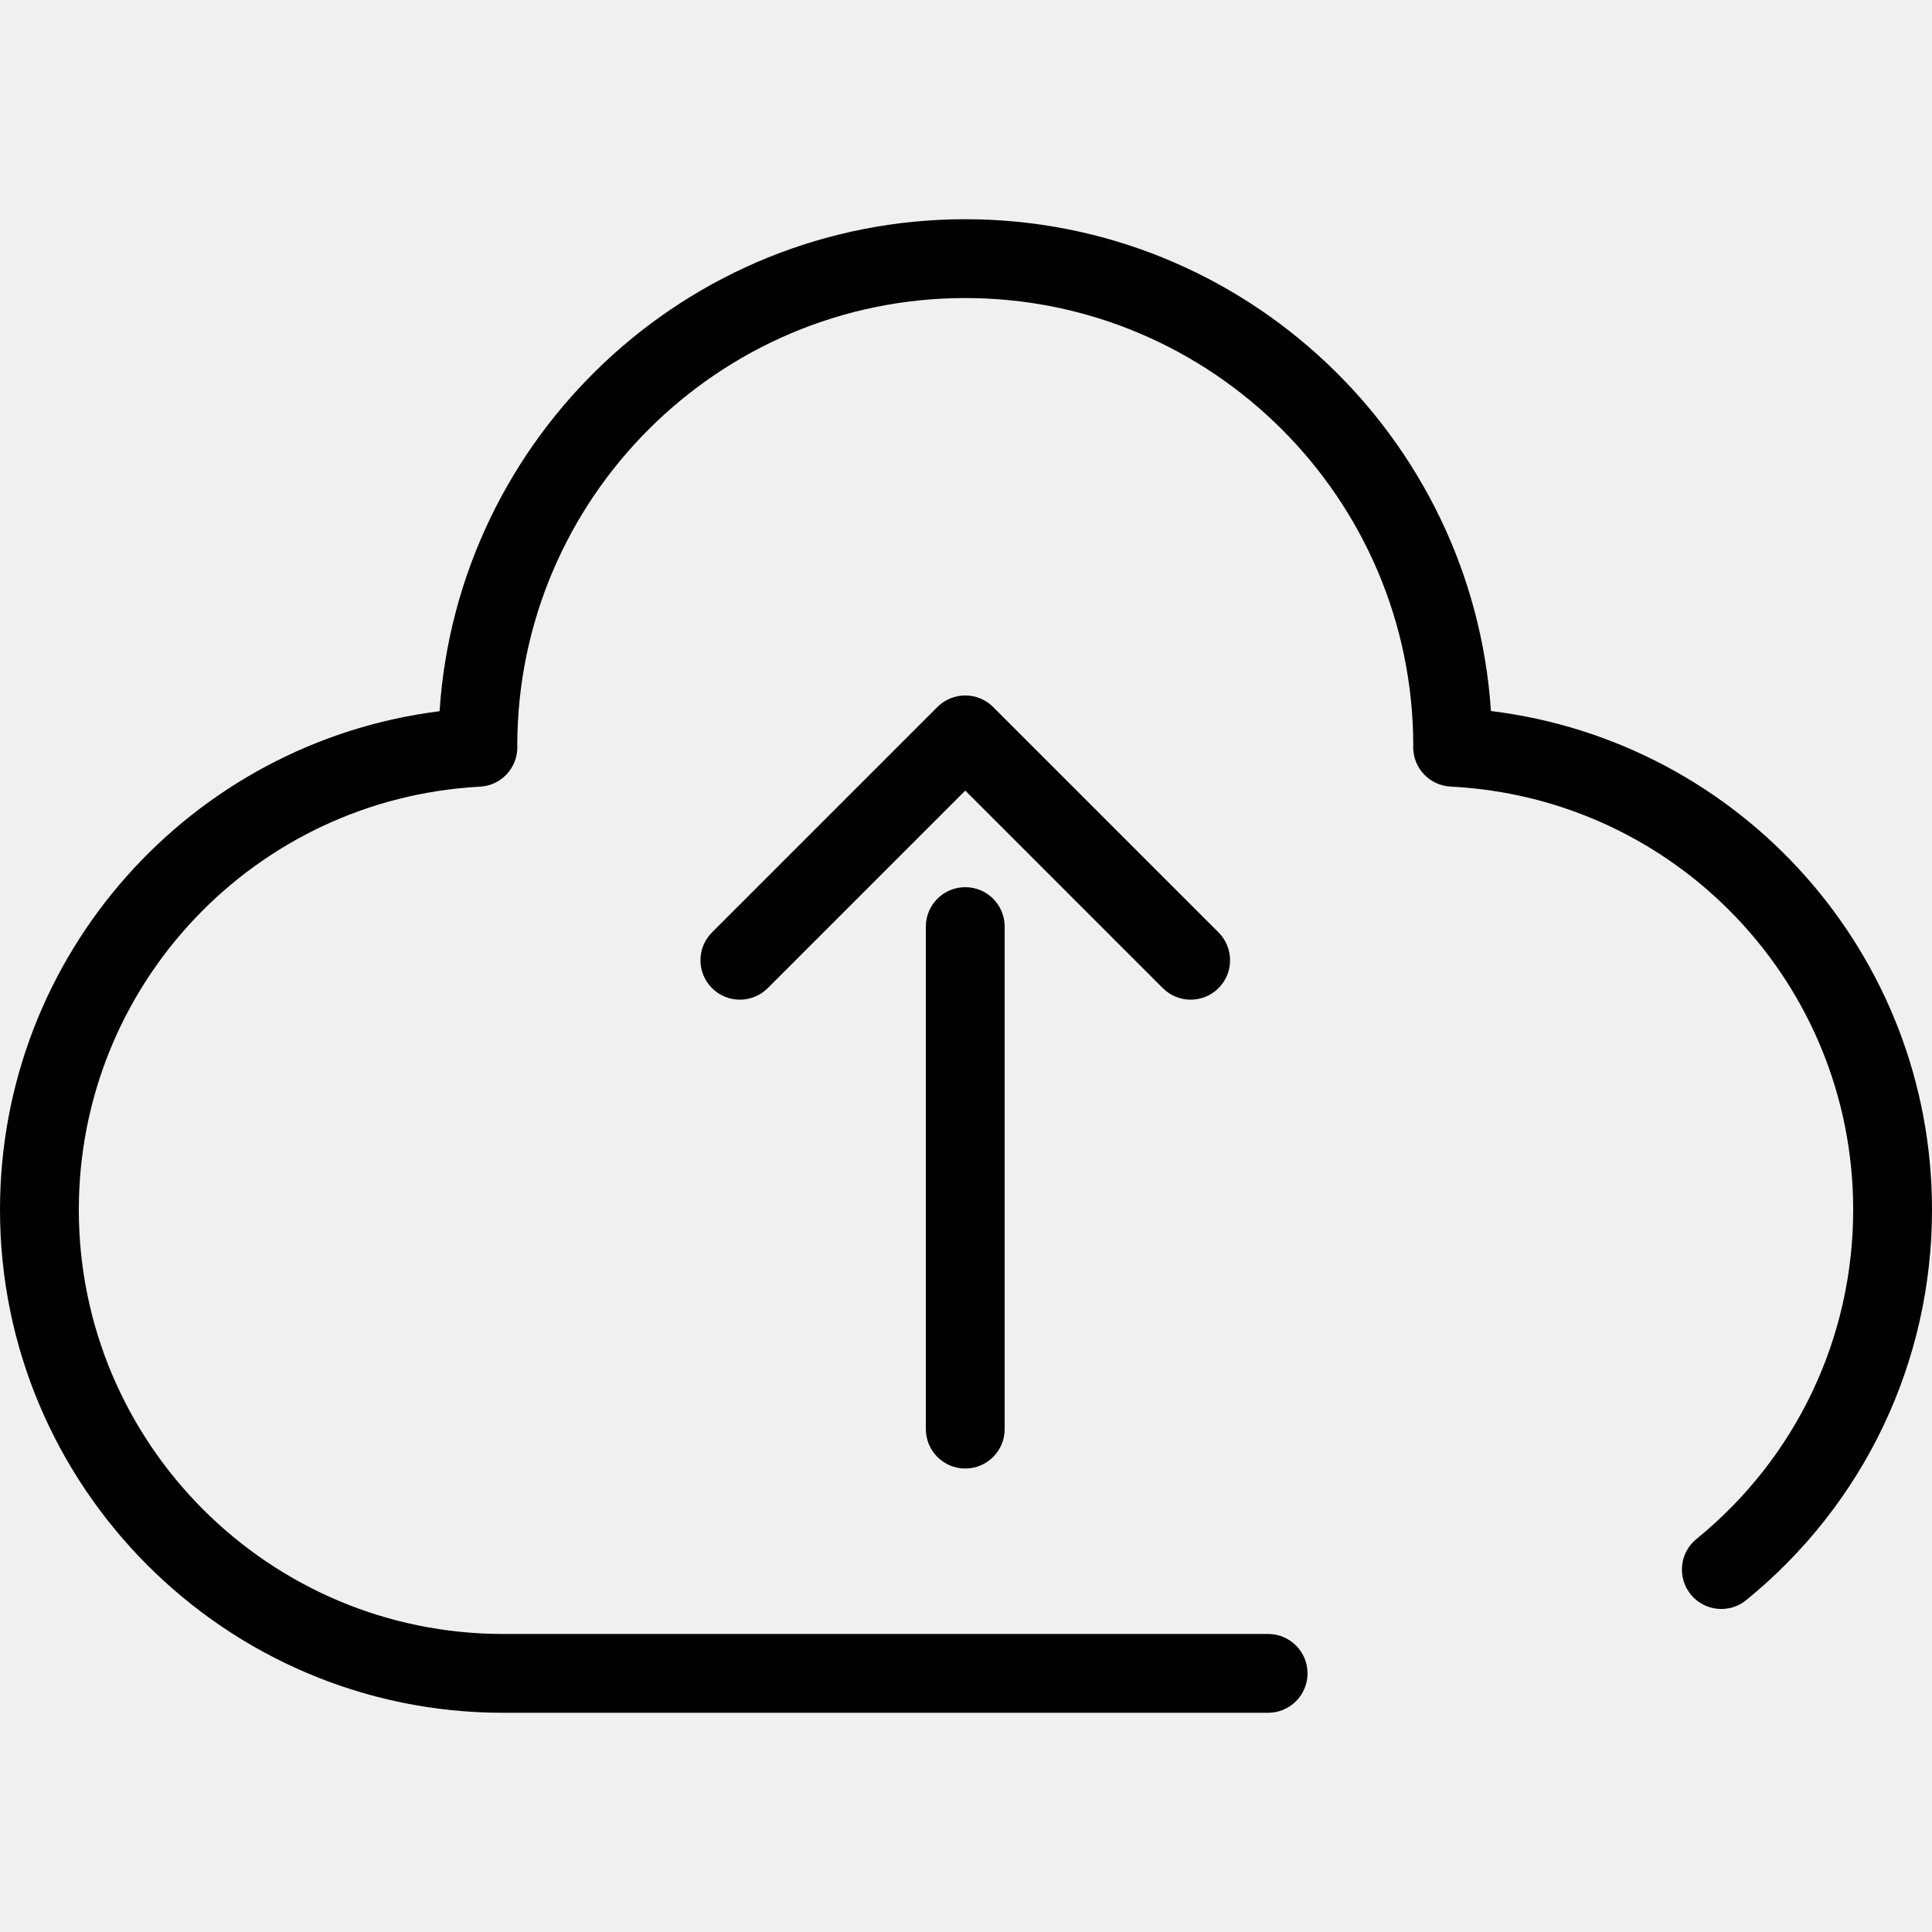
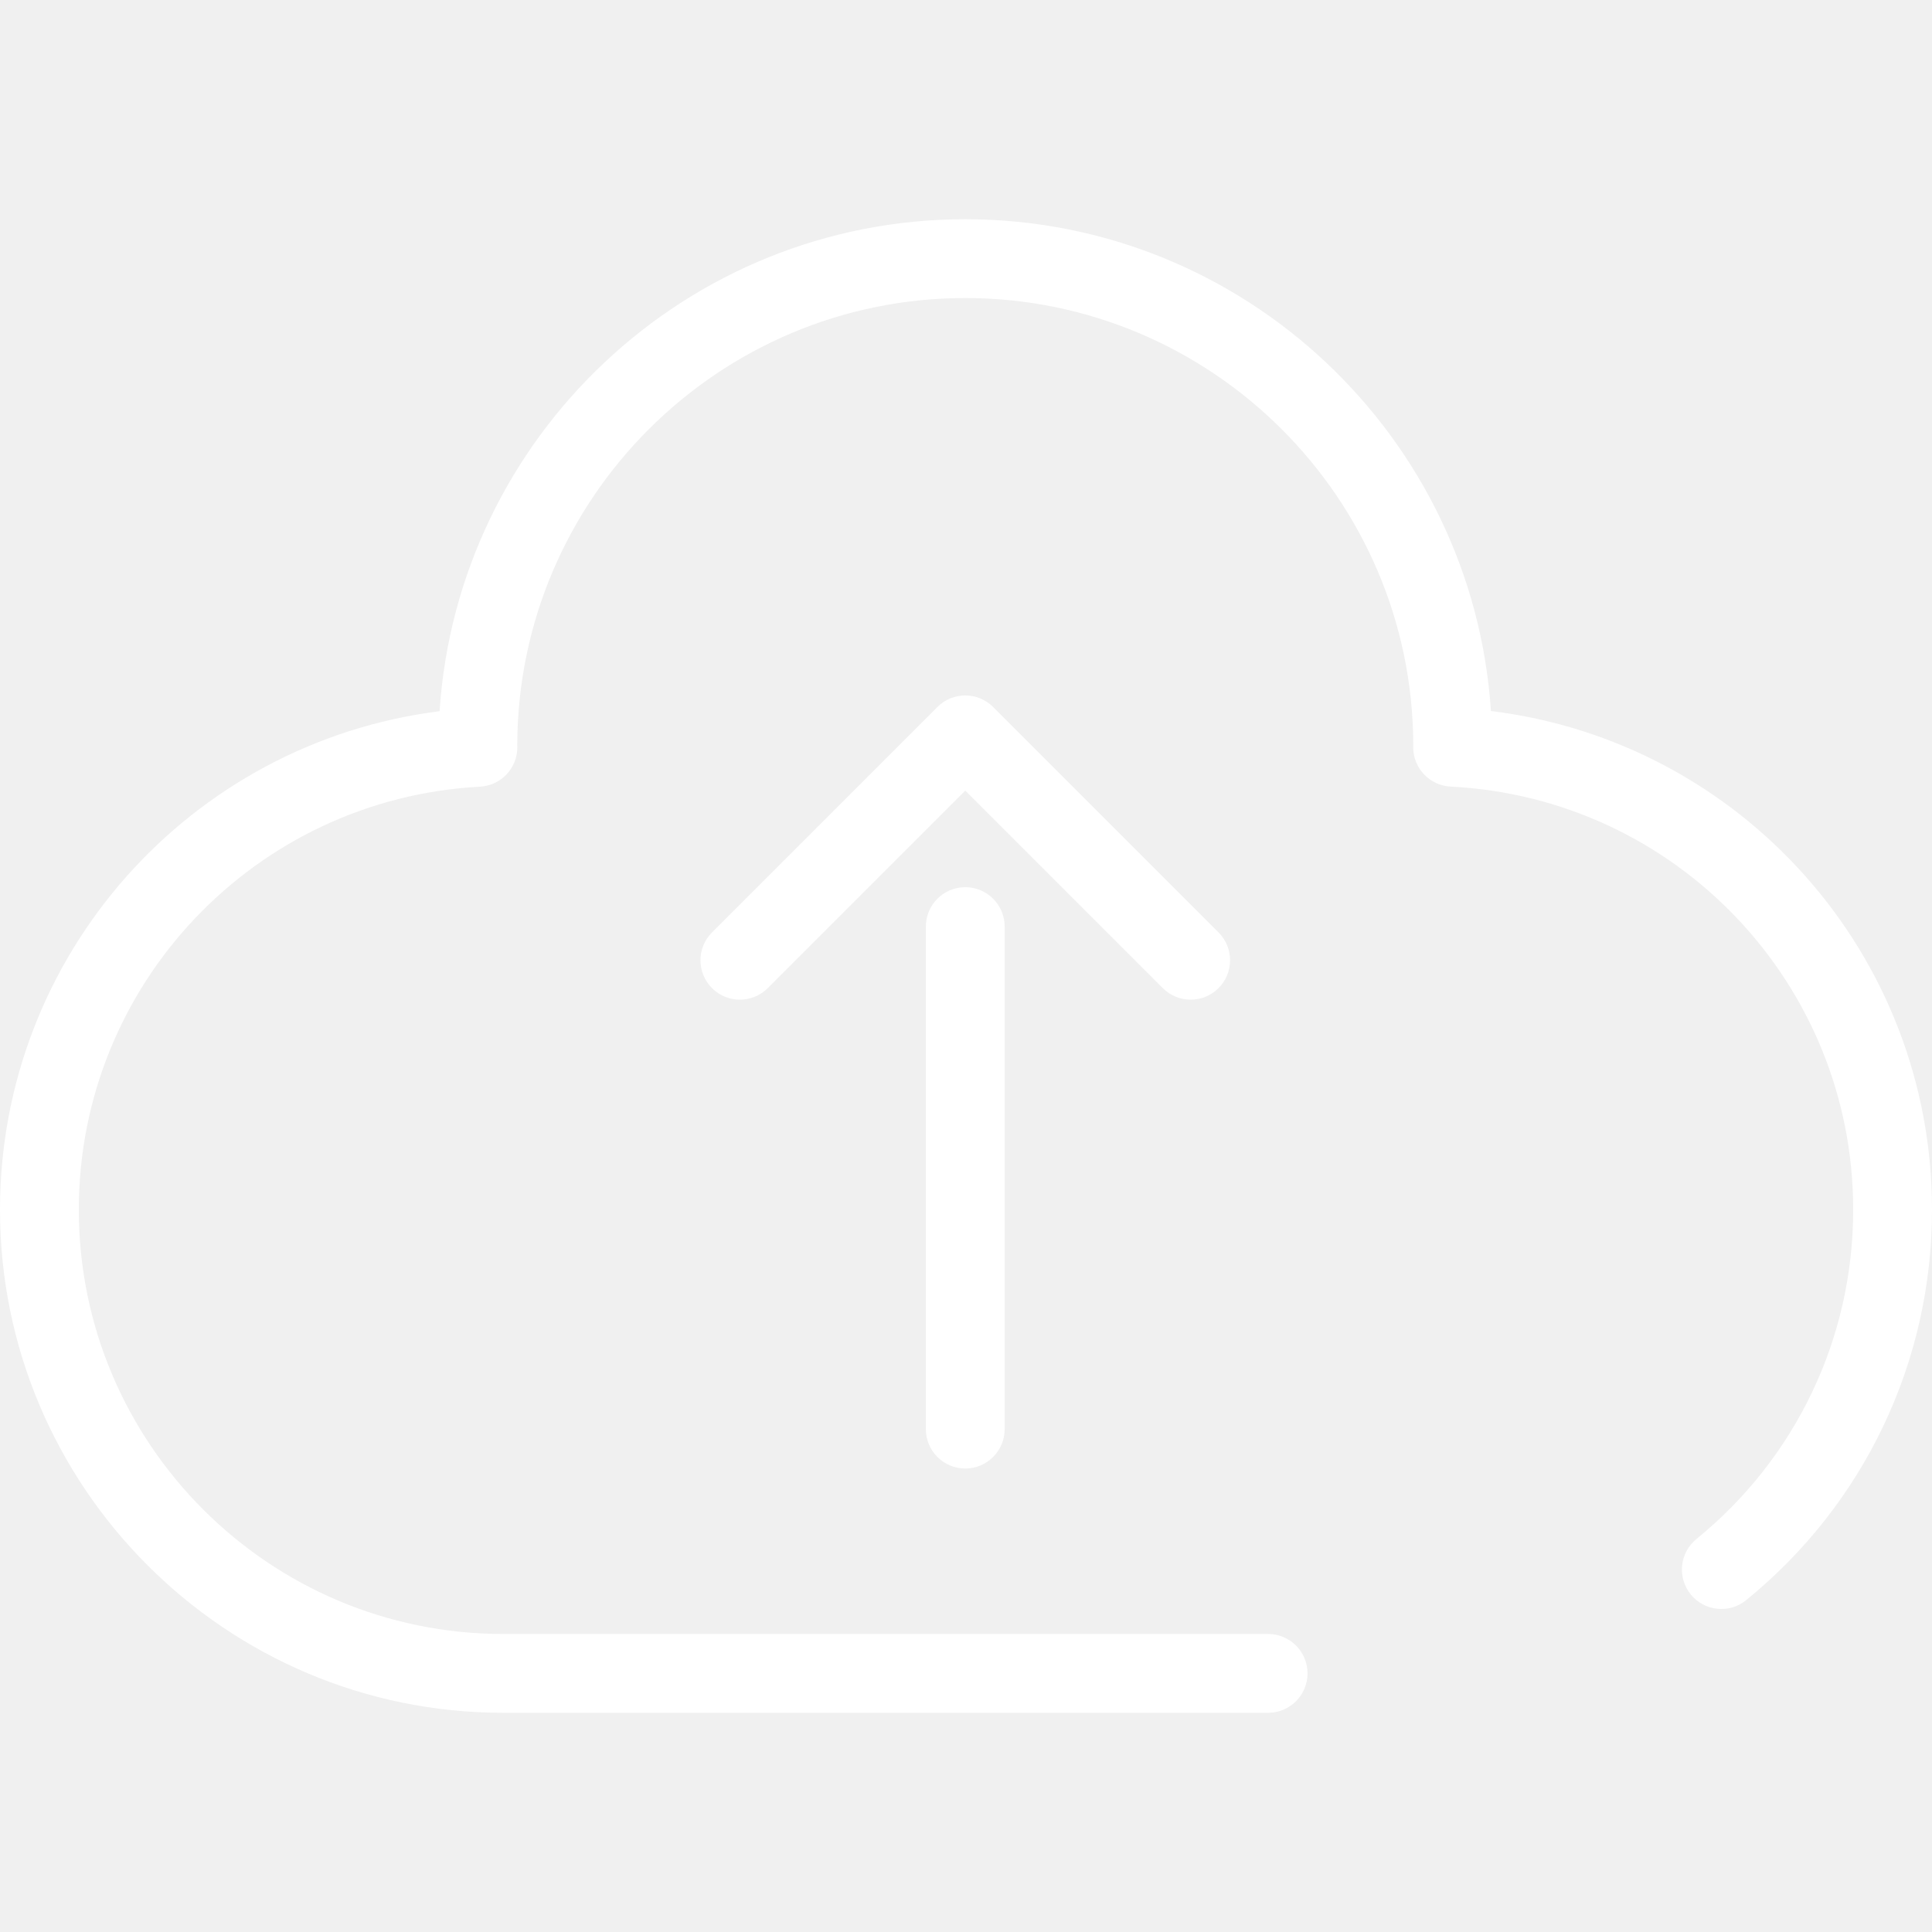
- <svg xmlns="http://www.w3.org/2000/svg" version="1.1" id="Capa_1" x="0px" y="0px" viewBox="0 0 294.156 294.156" style="enable-background:new 0 0 294.156 294.156;" xml:space="preserve">
+ <svg xmlns="http://www.w3.org/2000/svg" version="1.1" id="Capa_1" fill="white" x="0px" y="0px" viewBox="0 0 294.156 294.156" style="enable-background:new 0 0 294.156 294.156;" xml:space="preserve">
  <g>
    <path d="M227.002,108.256c-2.755-41.751-37.6-74.878-80.036-74.878c-42.447,0-77.298,33.141-80.038,74.907   C28.978,113.059,0,145.39,0,184.184c0,42.234,34.36,76.595,76.595,76.595h116.483c3.313,0,6-2.687,6-6s-2.687-6-6-6H76.595   C40.977,248.778,12,219.801,12,184.184c0-34.275,26.833-62.568,61.087-64.411c3.184-0.171,5.678-2.803,5.678-5.991   c0-0.119-0.003-0.236-0.01-0.355c0.09-37.536,30.654-68.049,68.211-68.049c37.563,0,68.132,30.518,68.211,68.063   c-0.005,0.116-0.009,0.238-0.009,0.329c0,3.196,2.505,5.831,5.696,5.992c34.37,1.741,61.292,30.038,61.292,64.421   c0,19.526-8.698,37.801-23.864,50.138c-2.571,2.091-2.959,5.87-0.868,8.44c2.091,2.571,5.87,2.959,8.44,0.868   c17.98-14.626,28.292-36.293,28.292-59.447C294.156,145.269,265.08,112.926,227.002,108.256z" />
    <path d="M140.966,141.078v76.511c0,3.313,2.687,6,6,6s6-2.687,6-6v-76.511c0-3.313-2.687-6-6-6S140.966,137.765,140.966,141.078z" />
    <path d="M181.283,152.204c1.536,0,3.071-0.586,4.243-1.757c2.343-2.343,2.343-6.142,0-8.485l-34.317-34.317   c-2.343-2.343-6.143-2.343-8.485,0l-34.317,34.317c-2.343,2.343-2.343,6.142,0,8.485c2.343,2.343,6.143,2.343,8.485,0   l30.074-30.074l30.074,30.074C178.212,151.618,179.748,152.204,181.283,152.204z" />
  </g>
  <g>
</g>
  <g>
</g>
  <g>
</g>
  <g>
</g>
  <g>
</g>
  <g>
</g>
  <g>
</g>
  <g>
</g>
  <g>
</g>
  <g>
</g>
  <g>
</g>
  <g>
</g>
  <g>
</g>
  <g>
</g>
  <g>
</g>
</svg>
